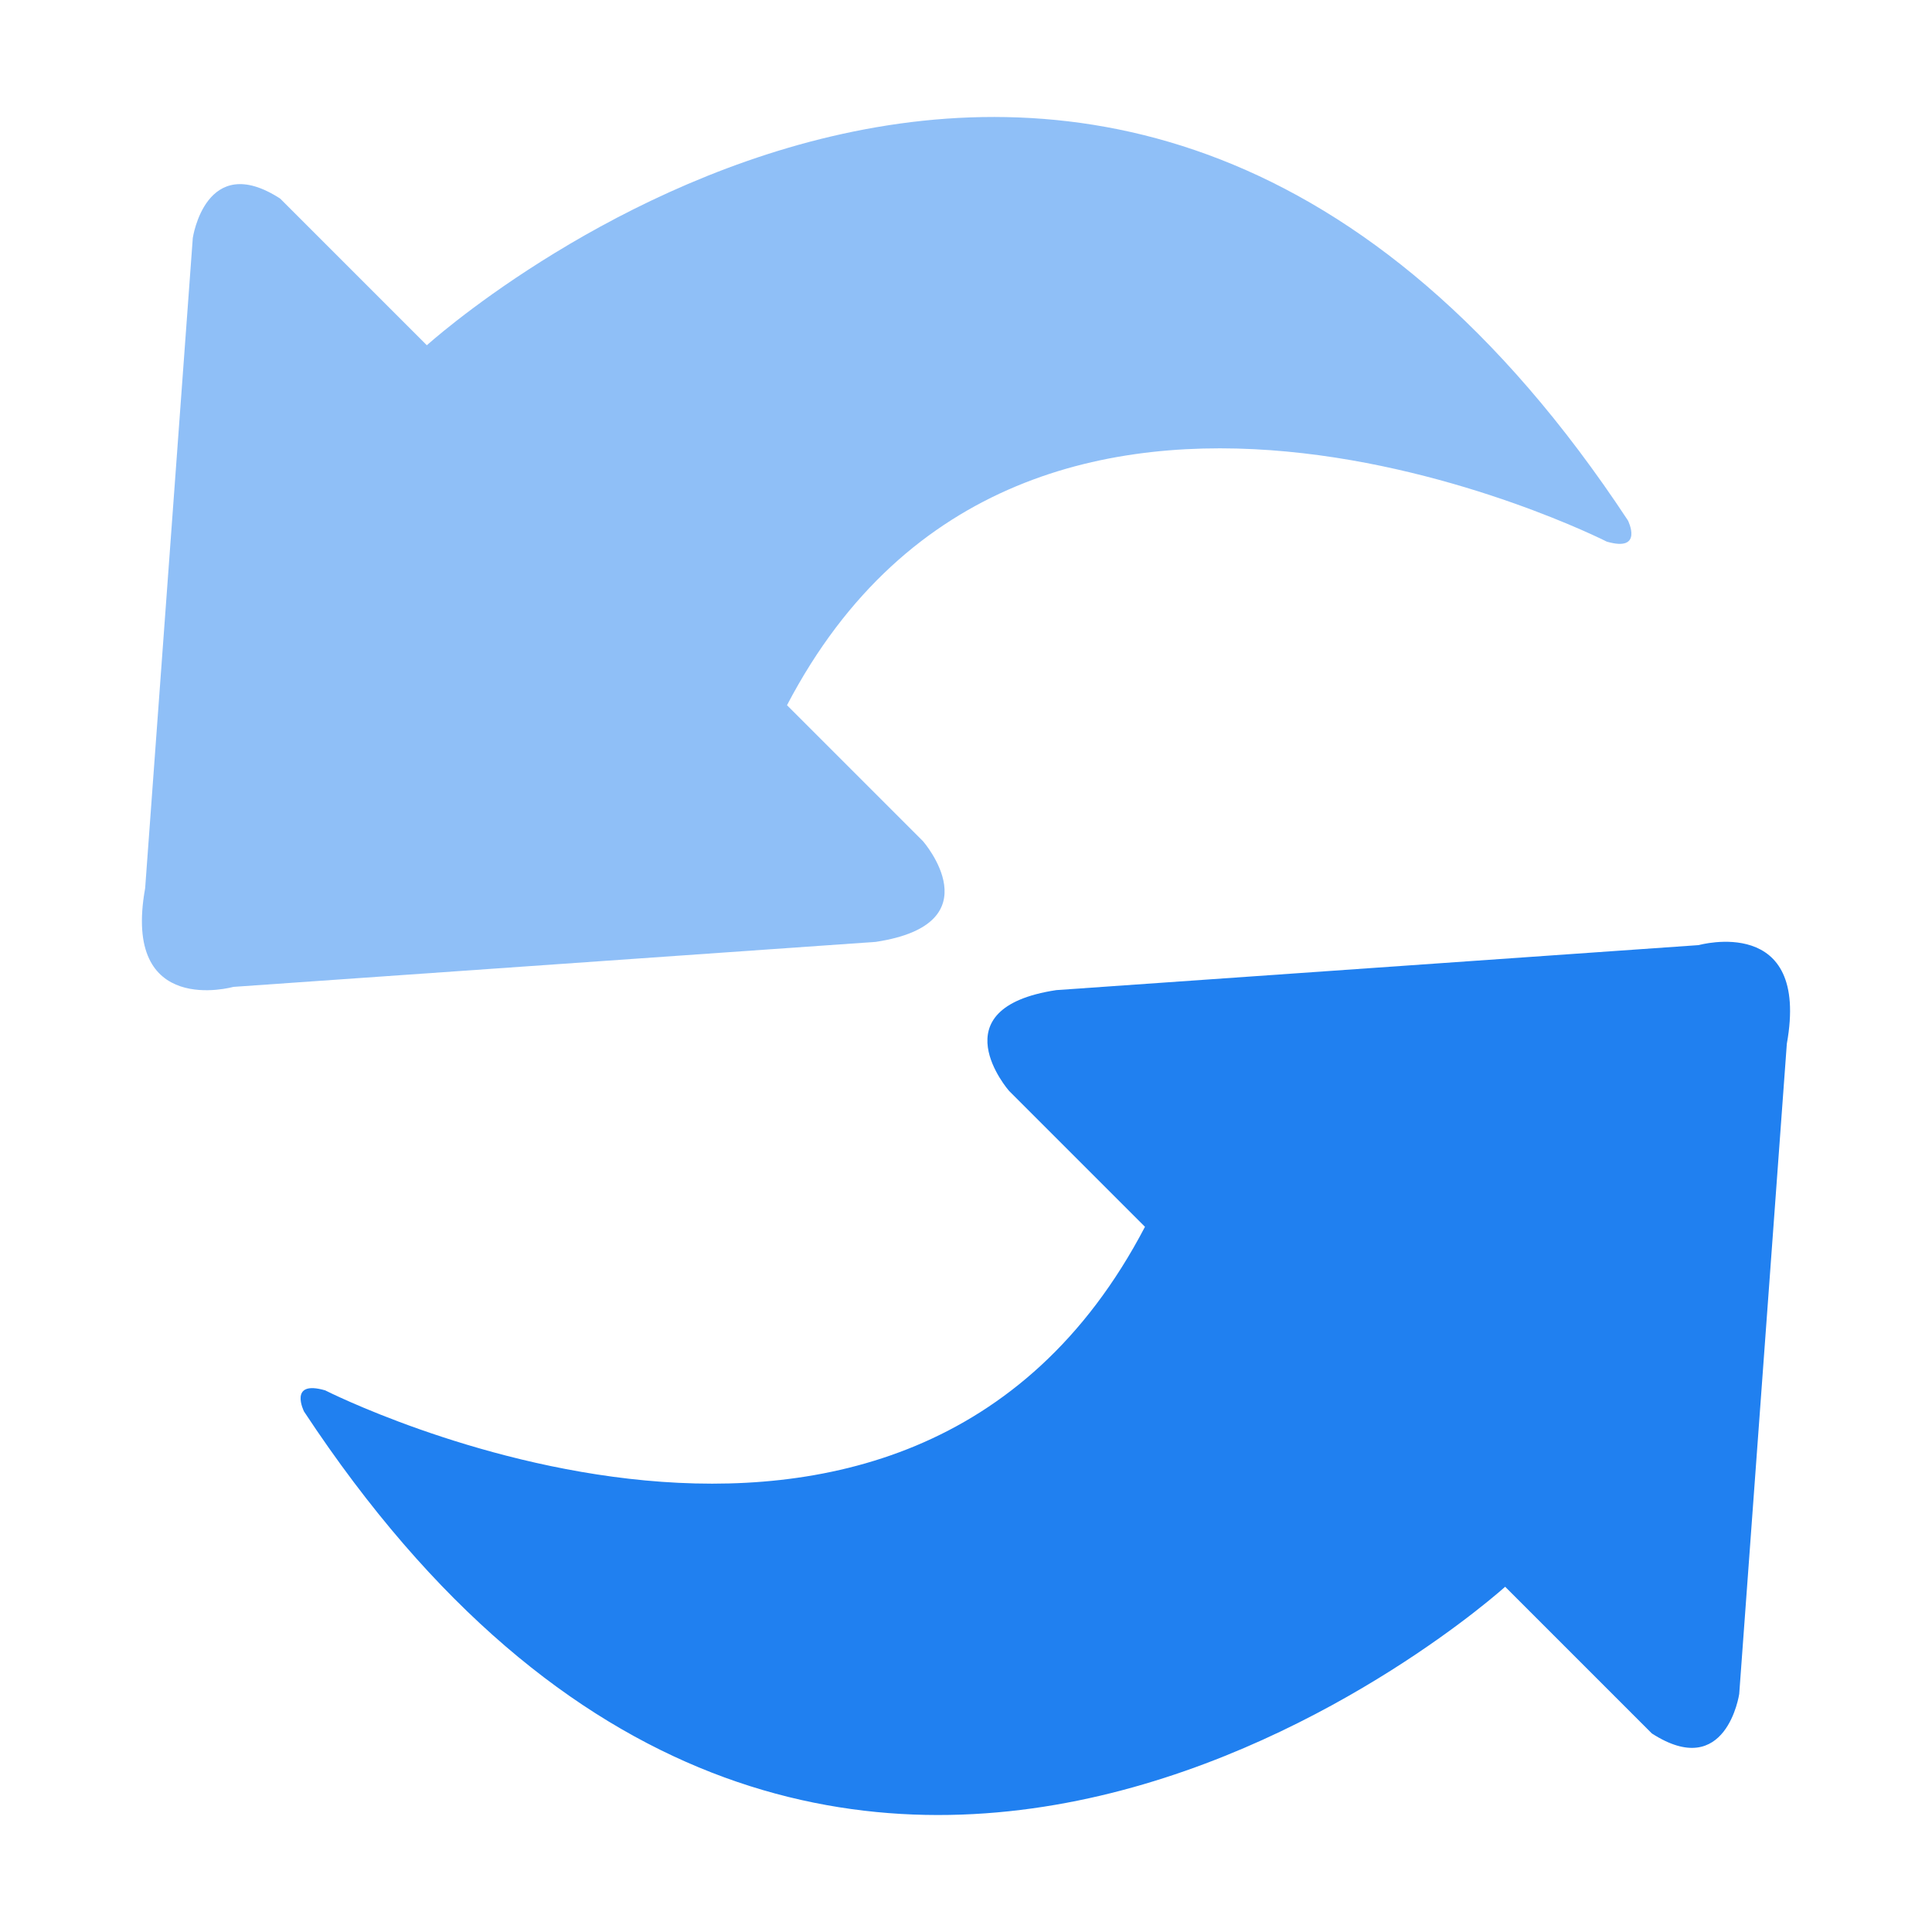
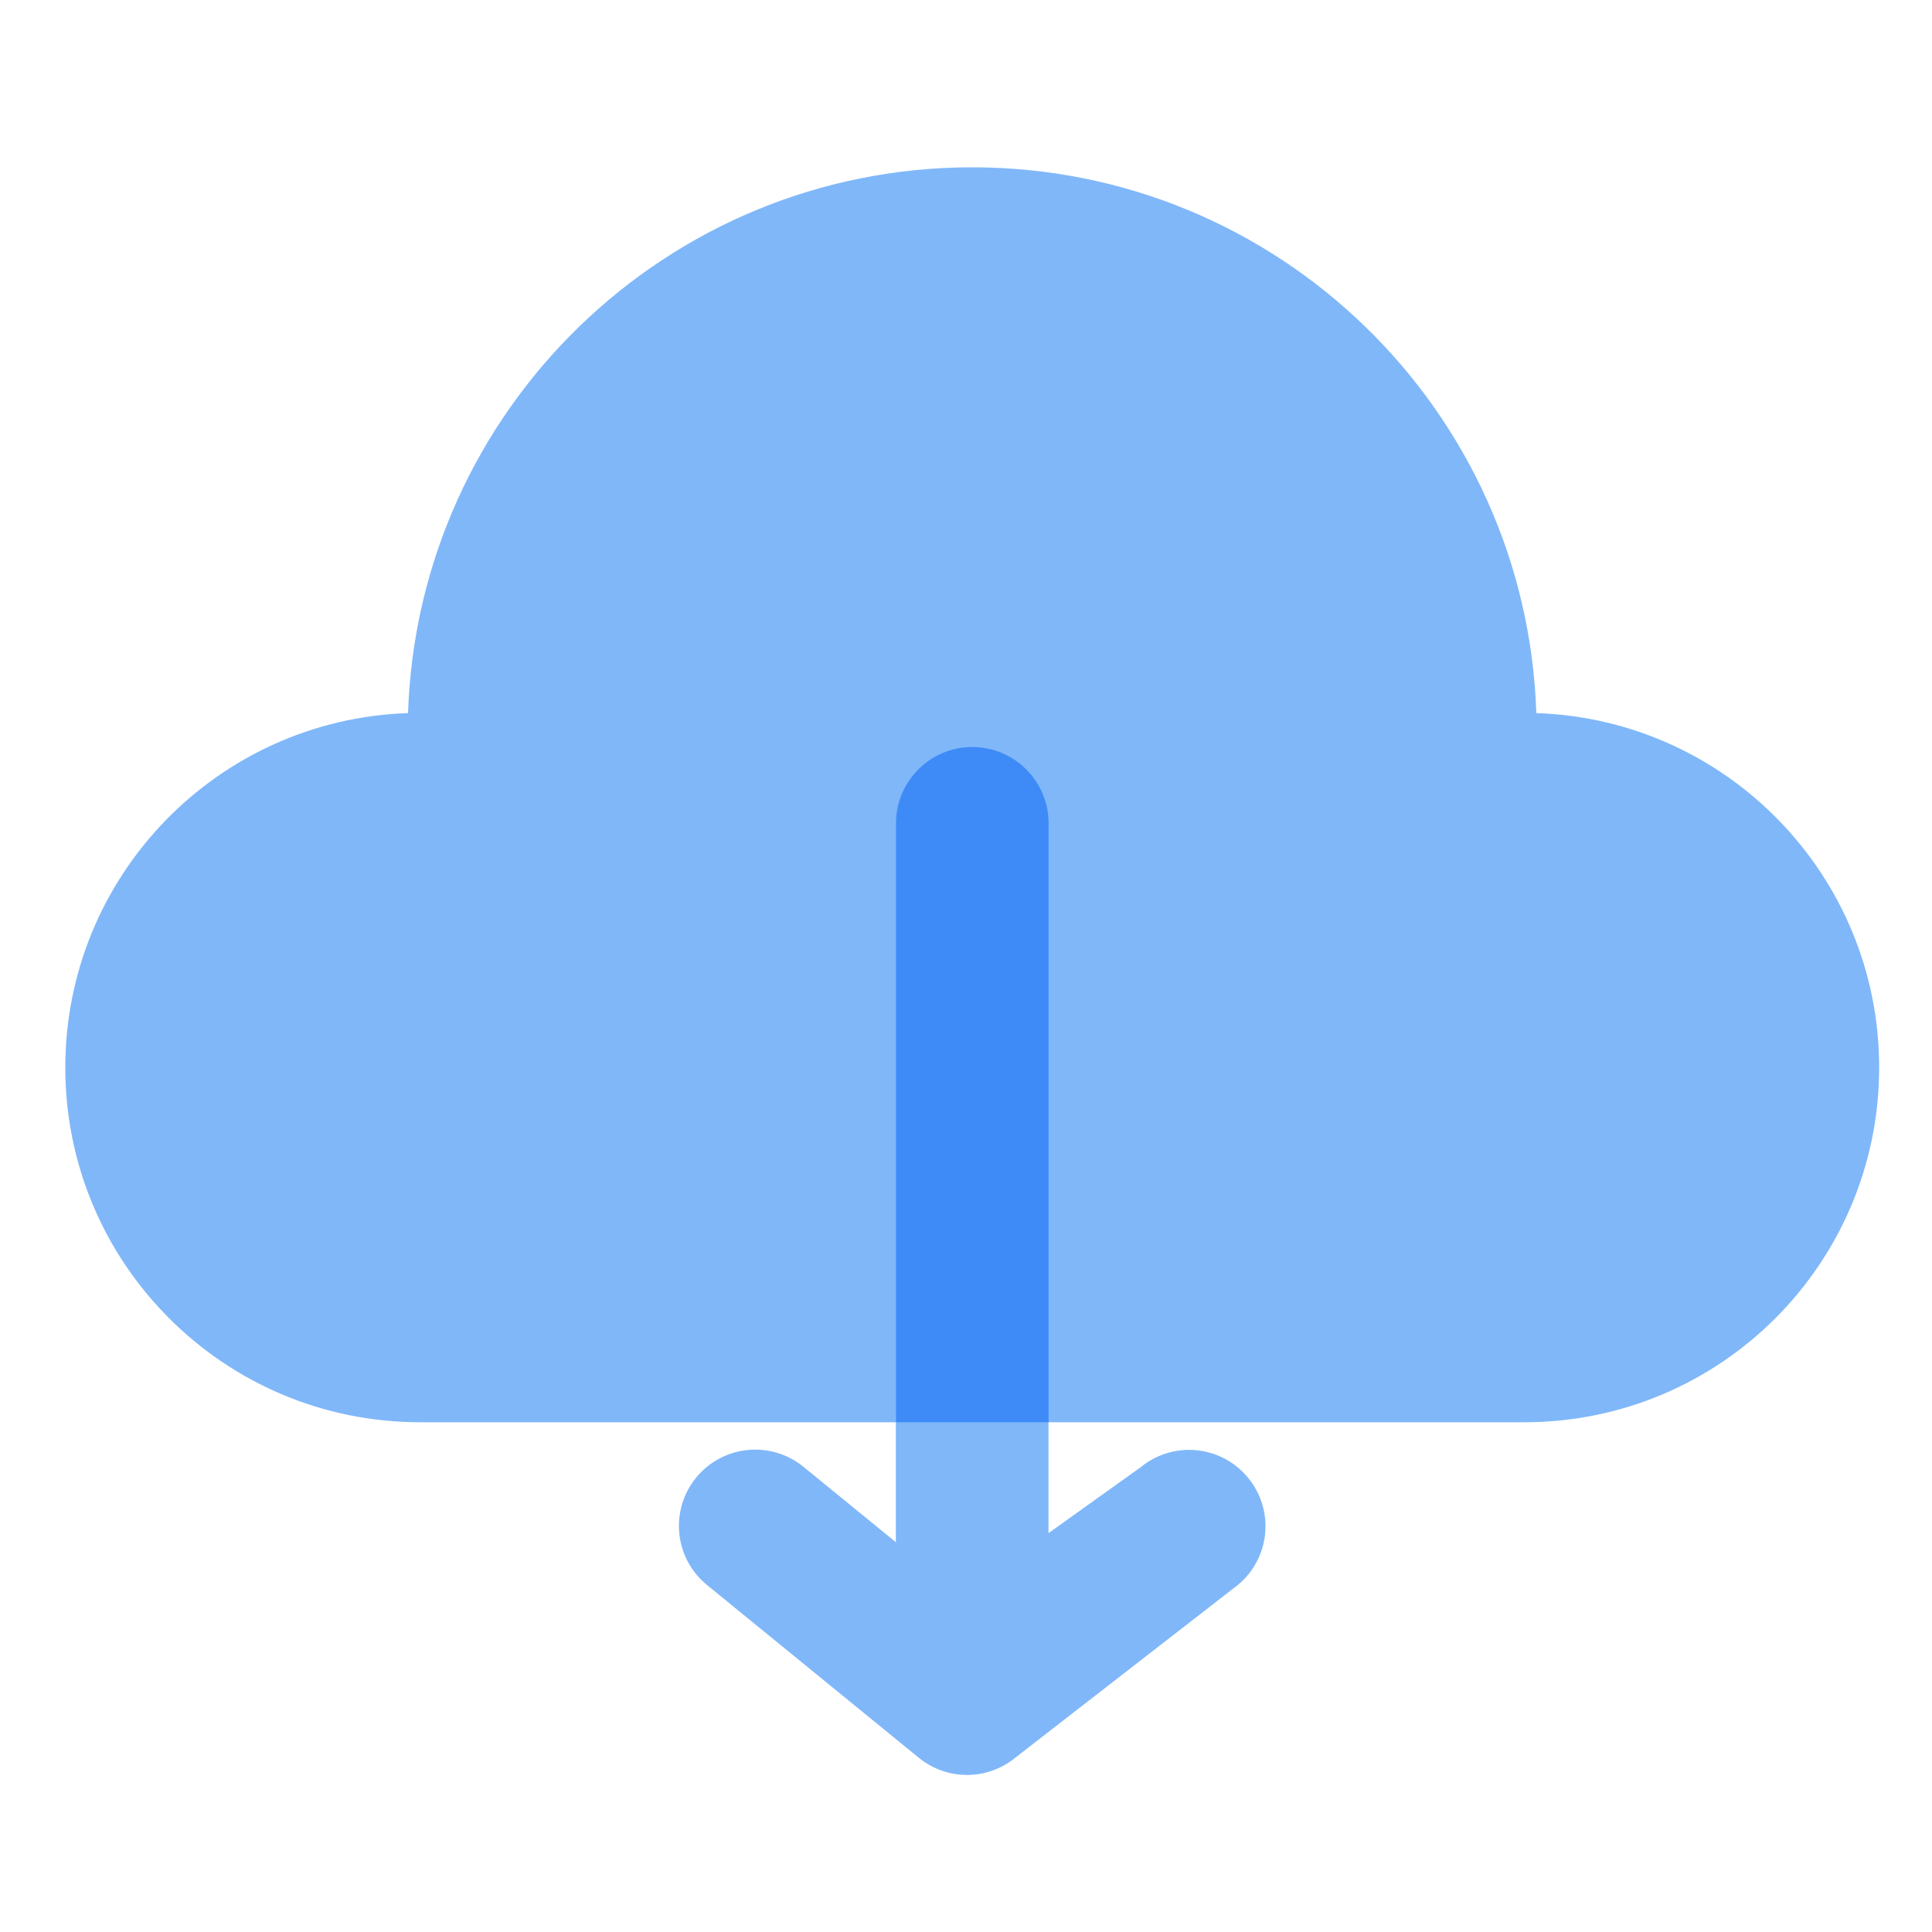
- <svg xmlns="http://www.w3.org/2000/svg" t="1725762759263" class="icon" viewBox="0 0 1024 1024" version="1.1" p-id="7064" width="300" height="300">
-   <path d="M797.76 841.01l77.74 77.74c39.51 25.53 46.32-20.91 46.32-20.91l25.24-344.64c12.42-68.91-46.73-52.27-46.73-52.27l-340.48 23.85c-63.3 9.59-25.07 53.37-25.07 53.37l72.08 72.08c-126.95 242.93-434.51 86.69-434.51 86.69-19.7-5.72-11.21 11.21-11.21 11.21 276.33 419.21 636.62 92.88 636.62 92.88z" fill="#2080f0" p-id="7065" />
-   <path d="M226.24 182.99l-77.74-77.74c-39.51-25.53-46.32 20.91-46.32 20.91L76.93 470.8c-12.42 68.91 46.73 52.27 46.73 52.27l340.48-23.85c63.3-9.59 25.07-53.37 25.07-53.37l-72.08-72.08c126.95-242.93 434.51-86.69 434.51-86.69 19.7 5.72 11.21-11.21 11.21-11.21-276.32-419.21-636.61-92.88-636.61-92.88z" fill="#2080f0" fill-opacity=".5" p-id="7066" />
+ <svg xmlns="http://www.w3.org/2000/svg" t="1725963519657" class="icon" viewBox="0 0 1024 1024" version="1.1" p-id="3547" width="300" height="300">
+   <path d="M814.285 377.958c-5.274-160.666-137.062-289.28-299.008-289.28s-293.734 128.614-299.008 289.28c-100.864 3.328-181.658 86.118-181.658 187.853 0 103.834 84.173 188.006 188.006 188.006h585.37c103.834 0 188.006-84.173 188.006-188.006 0-101.734-80.794-184.525-181.709-187.853z" fill="#80B7F9" p-id="3548" />
+   <path d="M655.974 840.141l-117.811 91.443a40.422 40.422 0 0 1-51.2 0.051l-112.23-91.546c-17.306-14.131-19.917-39.578-5.786-56.883a40.458 40.458 0 0 1 56.883-5.786l48.998 39.987V436.378c0-22.323 18.125-40.448 40.448-40.448s40.448 18.125 40.448 40.448v376.218l48.896-34.97a40.376 40.376 0 0 1 25.6-9.165c11.725 0 23.296 5.069 31.283 14.797 14.234 17.254 11.725 42.752-5.53 56.883z" fill="#80B7F9" p-id="3549" />
+   <path d="M515.328 395.93c-22.323 0-40.448 18.125-40.448 40.448v317.44h80.896v-317.44c0-22.323-18.125-40.448-40.448-40.448z" fill="#3E8BF8" p-id="3550" />
</svg>
